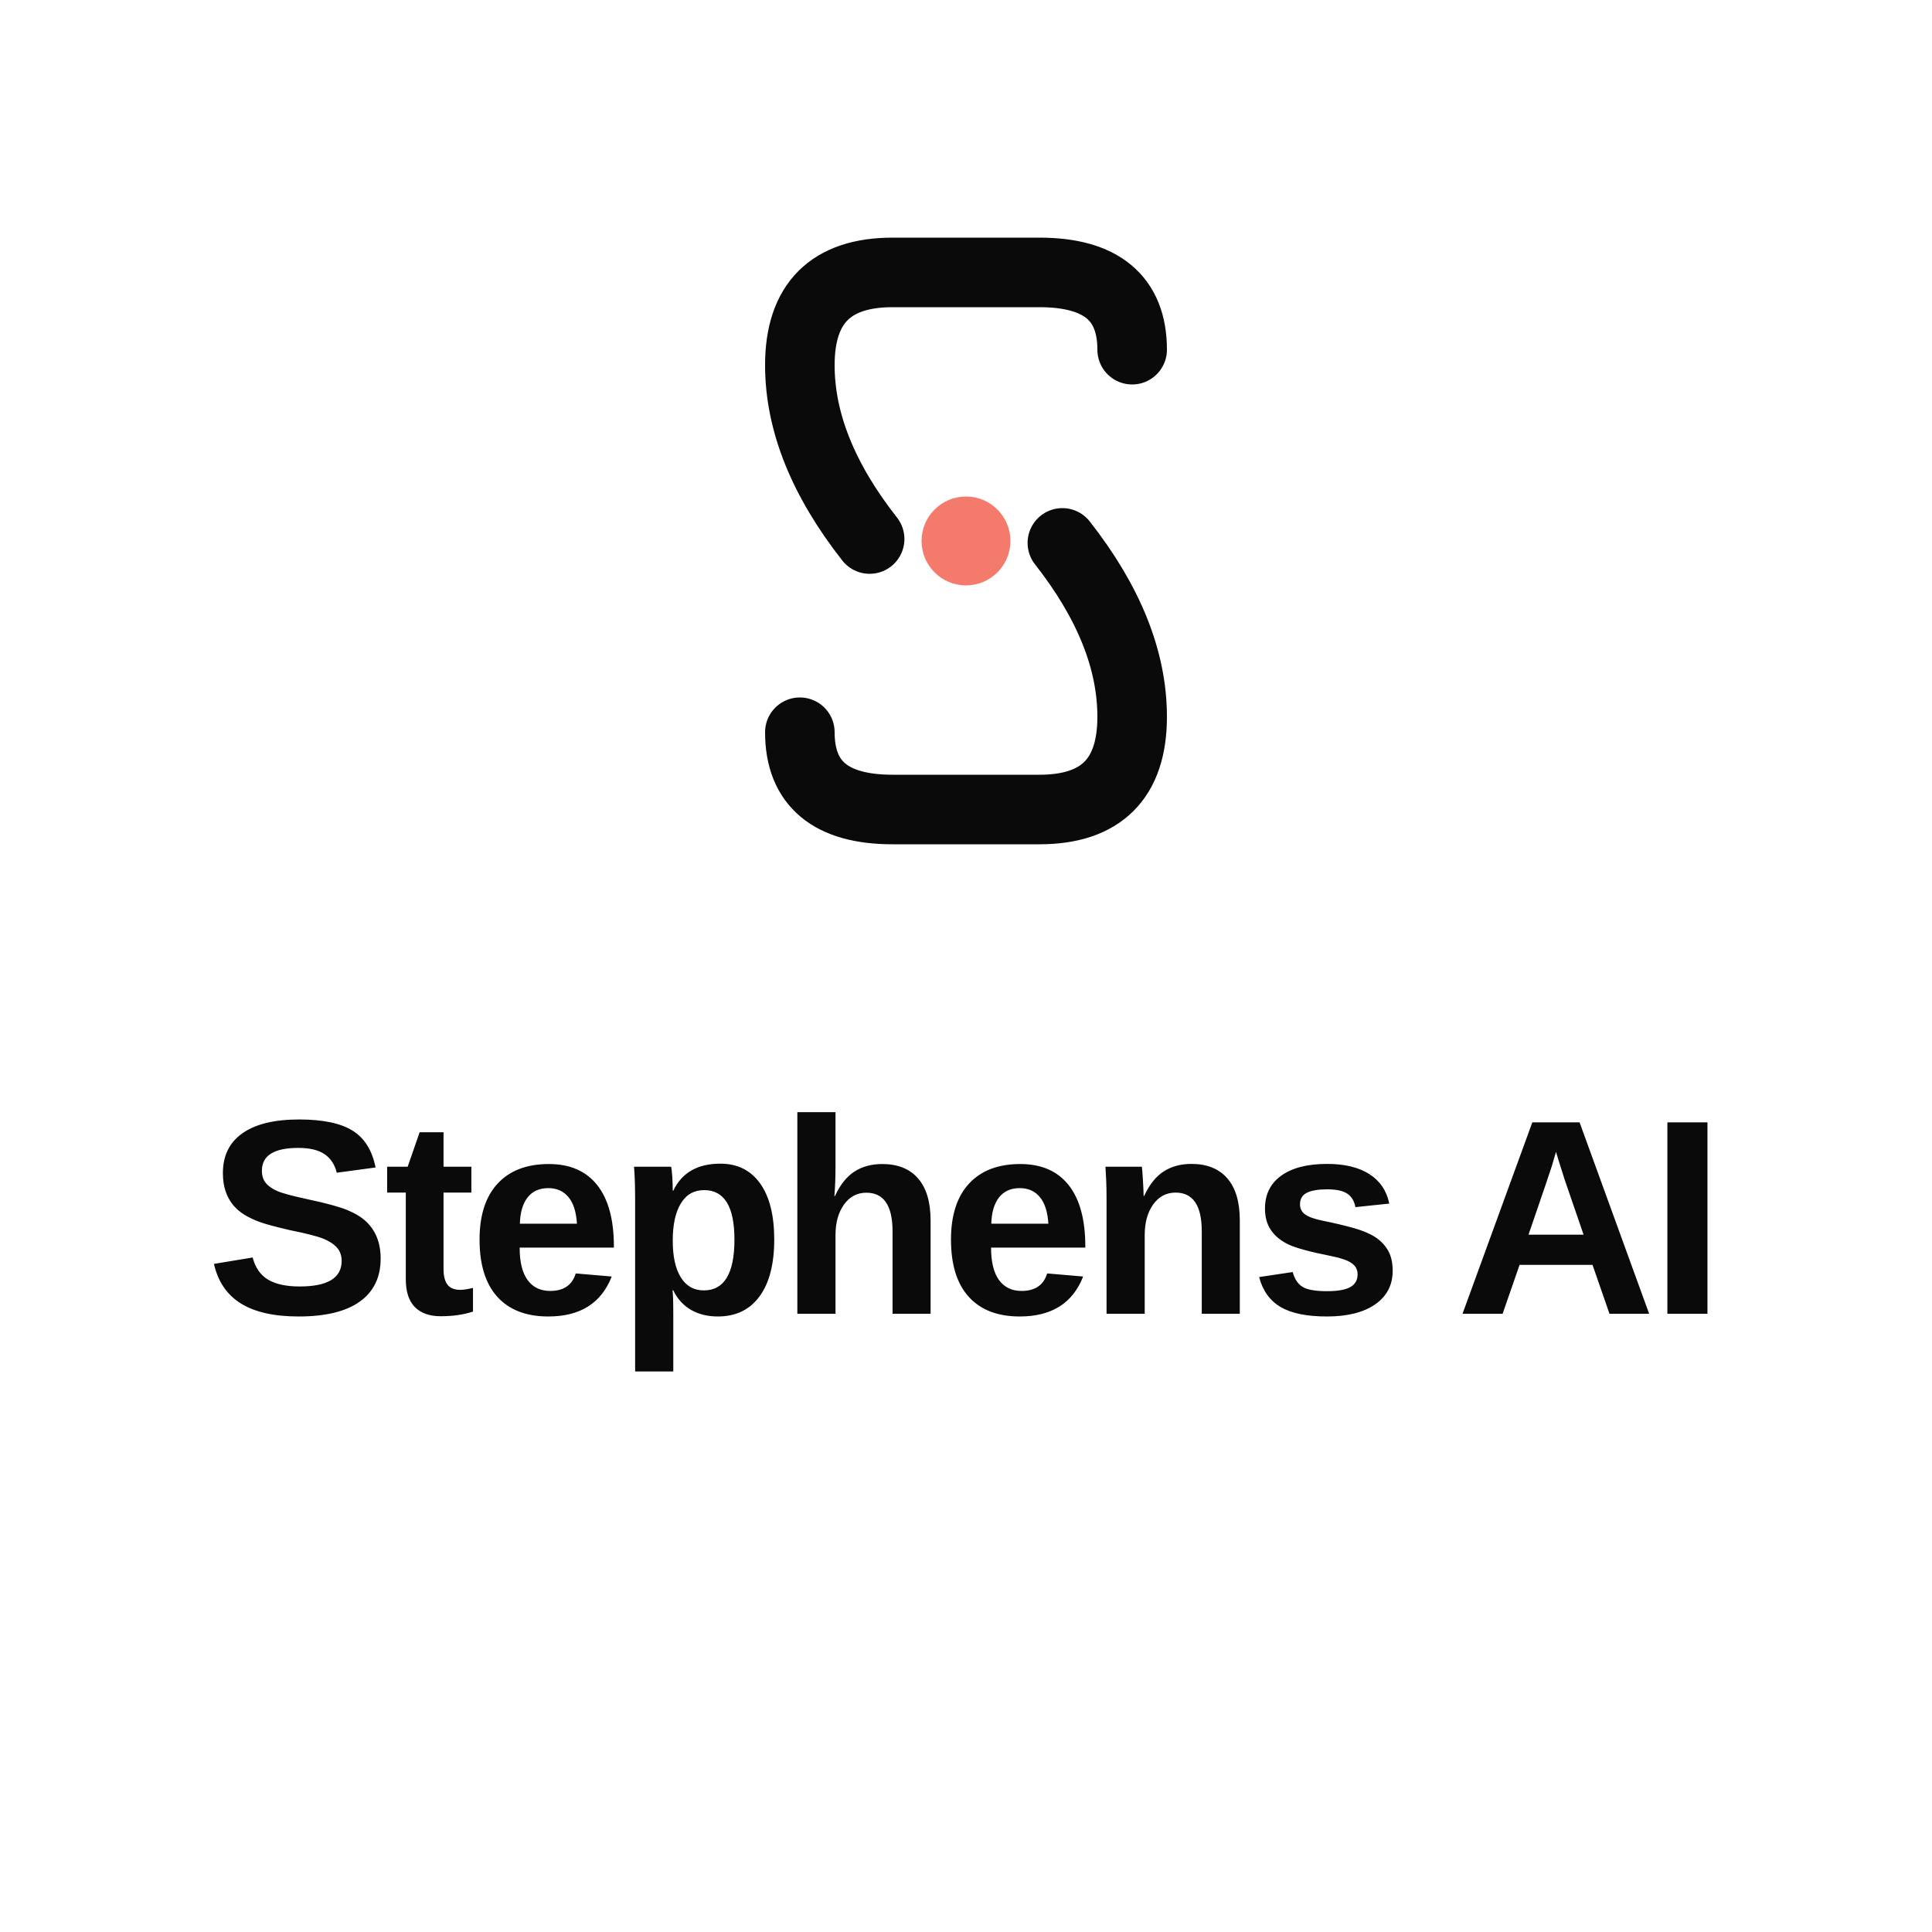
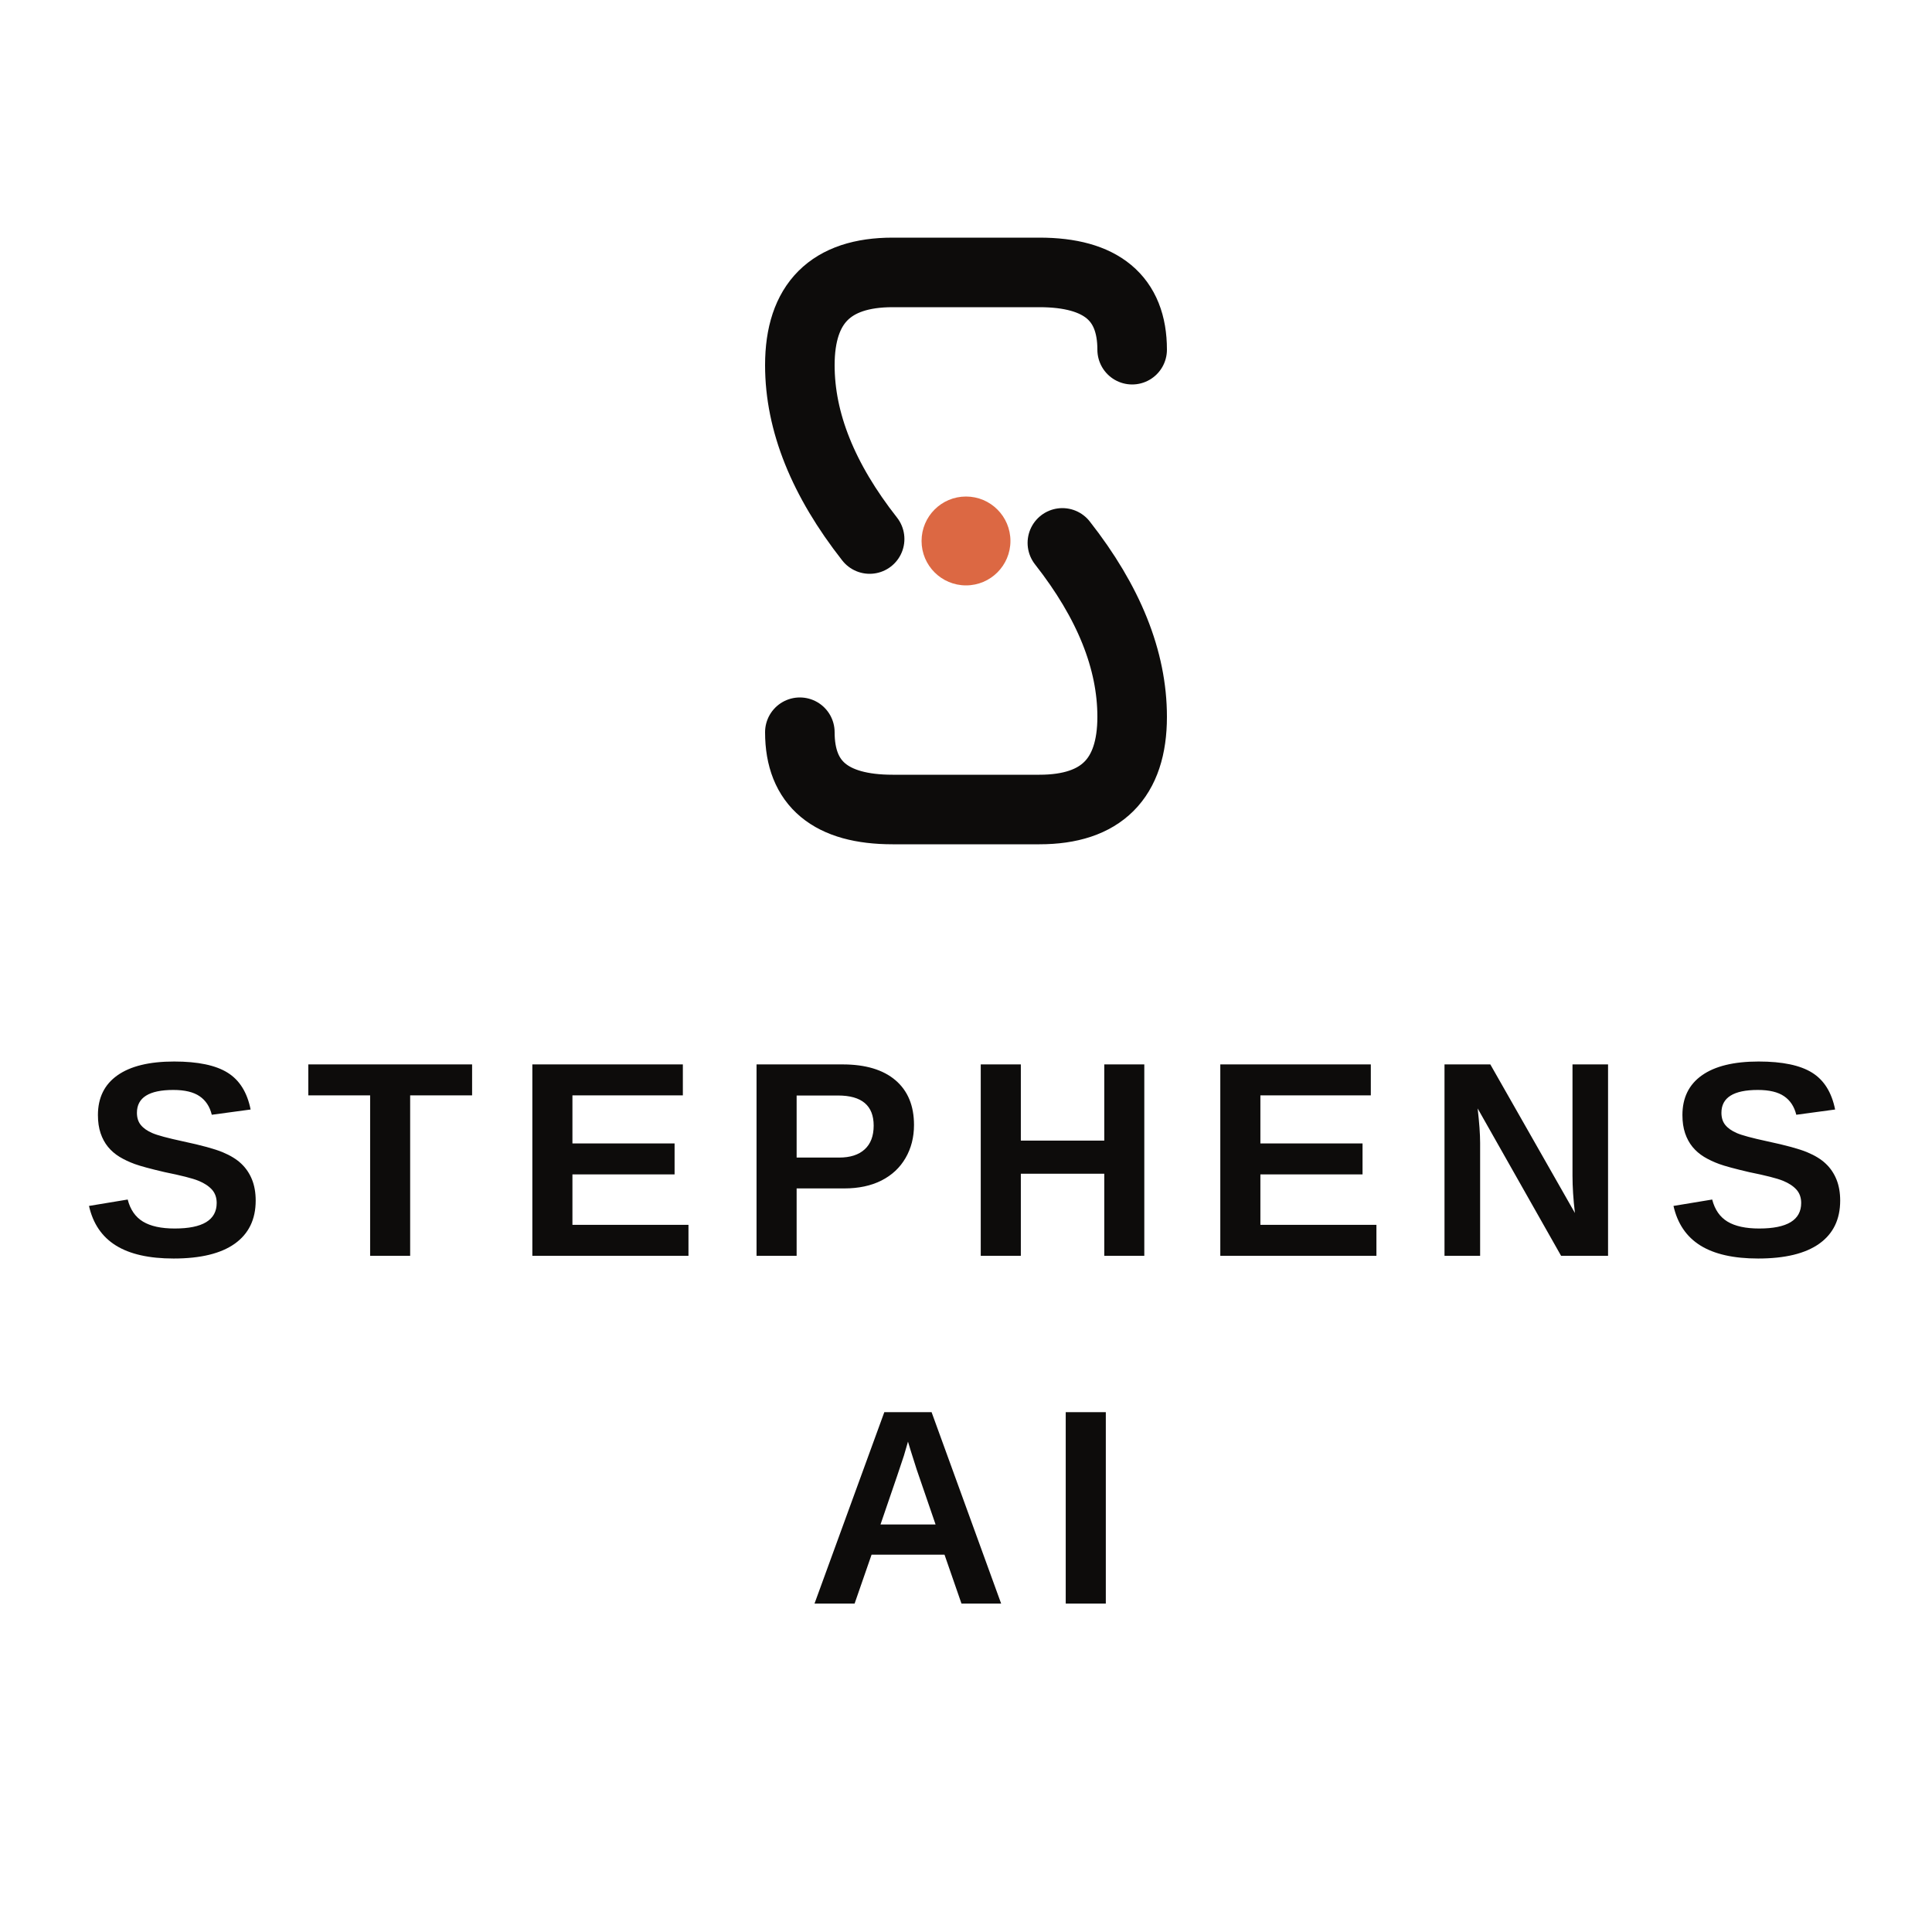
<svg xmlns="http://www.w3.org/2000/svg" viewBox="0 0 500 500" width="500" height="500">
-   <g fill="none" stroke="#0A0A0A" stroke-width="18" stroke-linecap="round" transform="translate(150, 40)">
+   <g fill="none" stroke="#0D0C0B" stroke-width="18" stroke-linecap="round" transform="translate(150, 40)">
    <path d="M 143 50.5 Q 143 30.5 119 30.5 L 81 30.5 Q 57 30.5 57 54.5 Q 57 76.5 75.06 99.5" />
    <path d="M 124.94 100.5 Q 143 123.5 143 145.5 Q 143 169.5 119 169.5 L 81 169.5 Q 57 169.5 57 149.5" />
  </g>
-   <circle cx="250" cy="140" r="11.5" fill="#F47B6B" />
-   <text x="250" y="340" text-anchor="middle" font-family="Inter Tight, 'Helvetica Neue', Arial, sans-serif" font-weight="600" font-size="72" letter-spacing="-2" fill="#0A0A0A">Stephens AI</text>
+   <circle cx="250" cy="140" r="11.5" fill="#DC6843" />
+   <text x="250" y="325" text-anchor="middle" font-family="Outfit, 'Helvetica Neue', Arial, sans-serif" font-weight="700" font-size="72" letter-spacing="10" fill="#0D0C0B">STEPHENS</text>
+   <text x="250" y="415" text-anchor="middle" font-family="Outfit, 'Helvetica Neue', Arial, sans-serif" font-weight="700" font-size="72" letter-spacing="10" fill="#0D0C0B">AI</text>
</svg>
